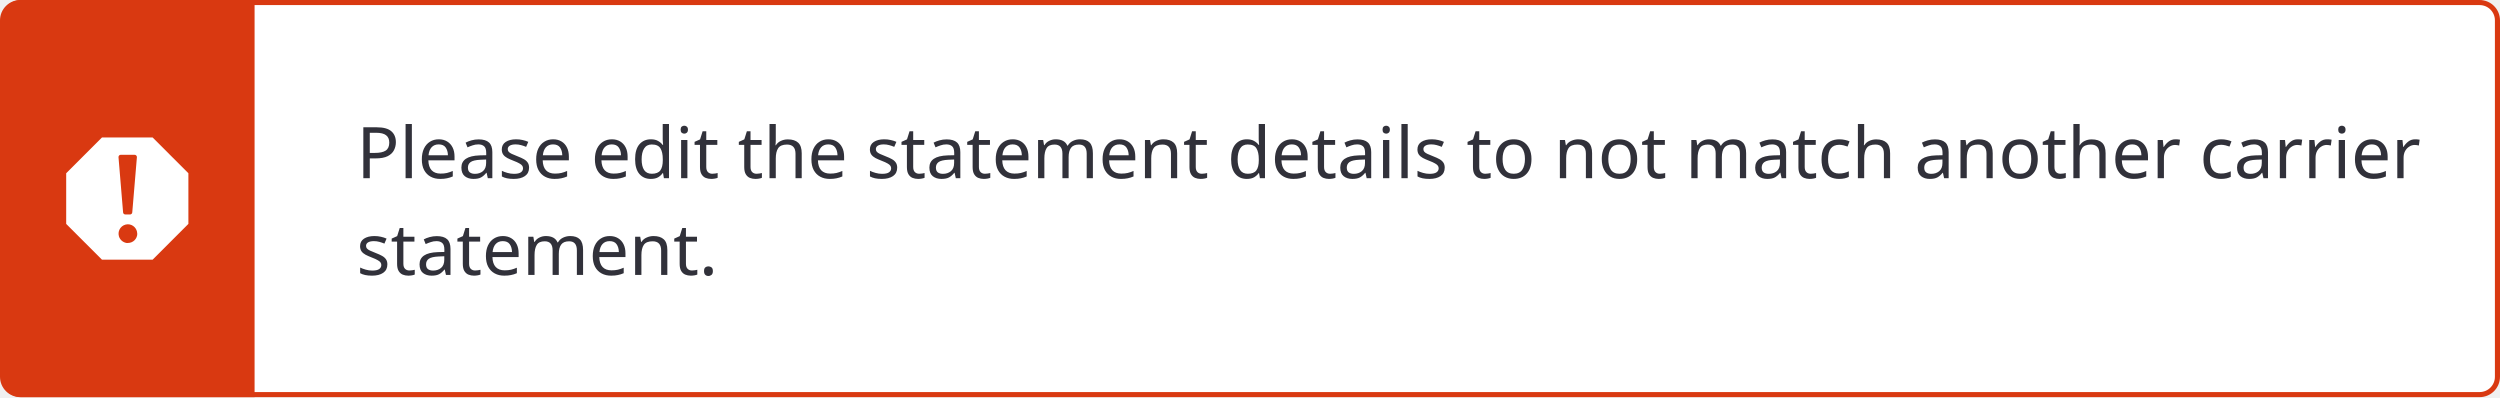
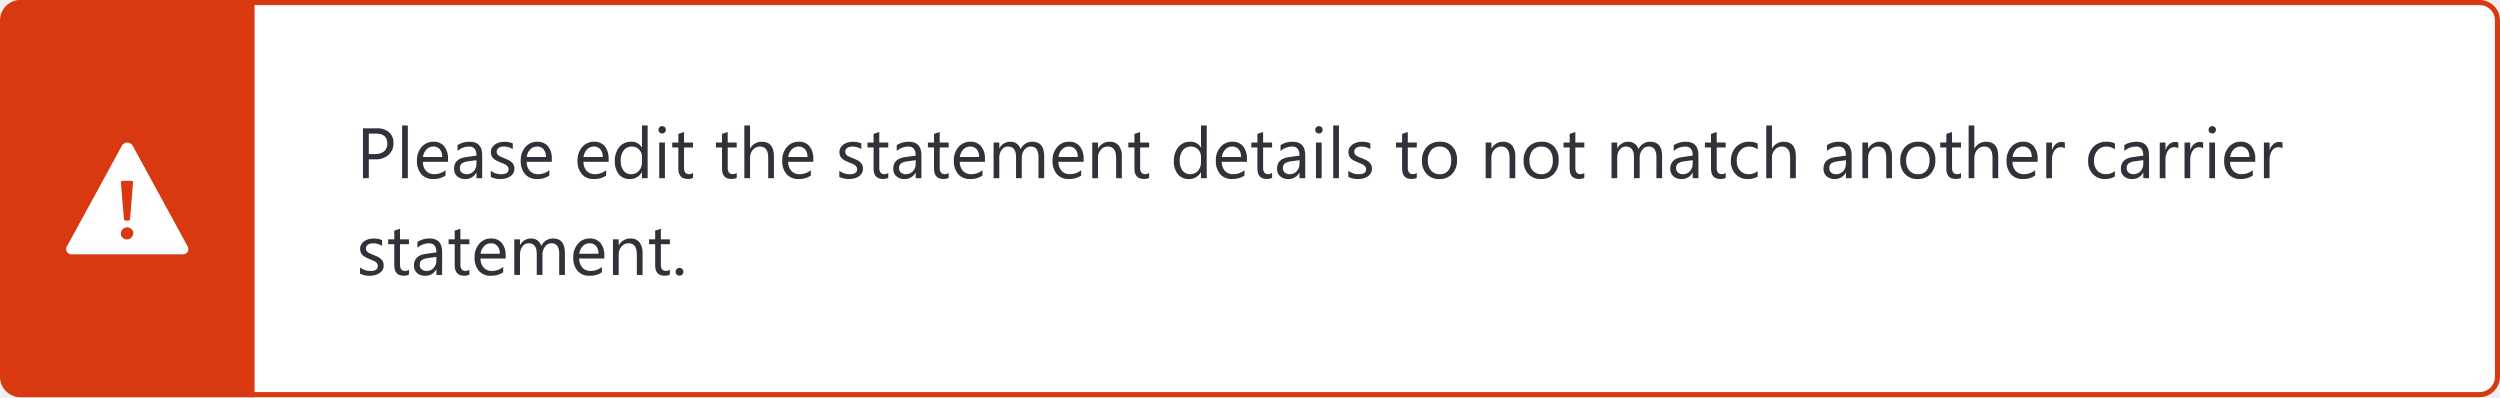
<svg xmlns="http://www.w3.org/2000/svg" width="491" height="78" viewBox="0 0 491 78">
  <defs>
    <clipPath id="clip-well_error">
      <rect width="491" height="78" />
    </clipPath>
  </defs>
  <g id="well_error" clip-path="url(#clip-well_error)">
    <g id="Group_14593" data-name="Group 14593" transform="translate(-104.8 -800)">
      <g id="Group_11898" data-name="Group 11898" transform="translate(105 800)">
        <g id="Group_11892" data-name="Group 11892">
          <g id="Rectangle_3830" data-name="Rectangle 3830" transform="translate(0)" fill="#fff" stroke="#d93911" stroke-width="1">
            <rect width="490.8" height="78" rx="4" stroke="none" />
            <rect x="0.5" y="0.5" width="489.8" height="77" rx="3.5" fill="none" />
          </g>
+           <path id="Path_101132" data-name="Path 101132" d="M2.434,11.295V15H1.285V5.2H3.979a3.555,3.555,0,0,1,2.437.766,2.734,2.734,0,0,1,.865,2.16,2.971,2.971,0,0,1-.96,2.283,3.67,3.67,0,0,1-2.594.889Zm0-5.059v4.02h1.2a2.69,2.69,0,0,0,1.815-.543,1.924,1.924,0,0,0,.625-1.535q0-1.941-2.3-1.941ZM10.1,15H8.976V4.637H10.1Zm7.9-3.22H13.05a2.618,2.618,0,0,0,.629,1.8,2.168,2.168,0,0,0,1.654.636,3.439,3.439,0,0,0,2.174-.779v1.053a4.063,4.063,0,0,1-2.44.67,2.959,2.959,0,0,1-2.331-.954,3.9,3.9,0,0,1-.848-2.683,3.828,3.828,0,0,1,.926-2.663,2.97,2.97,0,0,1,2.3-1.029,2.632,2.632,0,0,1,2.126.889,3.705,3.705,0,0,1,.752,2.468Zm-1.148-.95a2.281,2.281,0,0,0-.468-1.511,1.6,1.6,0,0,0-1.282-.54,1.811,1.811,0,0,0-1.347.567,2.575,2.575,0,0,0-.684,1.483ZM24.7,15H23.577V13.906H23.55A2.347,2.347,0,0,1,21.4,15.164a2.3,2.3,0,0,1-1.637-.554,1.918,1.918,0,0,1-.591-1.47q0-1.962,2.311-2.283l2.1-.294q0-1.784-1.442-1.784a3.446,3.446,0,0,0-2.283.861V8.492a4.338,4.338,0,0,1,2.379-.656q2.468,0,2.468,2.611Zm-1.121-3.541-1.688.232a2.741,2.741,0,0,0-1.176.386,1.114,1.114,0,0,0-.4.981,1.068,1.068,0,0,0,.366.837,1.413,1.413,0,0,0,.974.325,1.8,1.8,0,0,0,1.377-.584,2.088,2.088,0,0,0,.543-1.48Zm2.81,3.288v-1.2a3.318,3.318,0,0,0,2.017.677q1.477,0,1.477-.984a.854.854,0,0,0-.126-.475,1.26,1.26,0,0,0-.342-.345,2.631,2.631,0,0,0-.506-.27q-.291-.12-.625-.25a8.056,8.056,0,0,1-.817-.373,2.468,2.468,0,0,1-.588-.424,1.577,1.577,0,0,1-.355-.537,1.9,1.9,0,0,1-.12-.7,1.673,1.673,0,0,1,.226-.872,2,2,0,0,1,.6-.636,2.805,2.805,0,0,1,.858-.386,3.805,3.805,0,0,1,.995-.13,4.016,4.016,0,0,1,1.627.314V9.285a3.171,3.171,0,0,0-1.777-.506,2.078,2.078,0,0,0-.567.072,1.389,1.389,0,0,0-.434.2.932.932,0,0,0-.28.311.819.819,0,0,0-.1.4.959.959,0,0,0,.1.458,1.008,1.008,0,0,0,.291.328,2.221,2.221,0,0,0,.465.26q.273.116.622.253a8.658,8.658,0,0,1,.834.366,2.86,2.86,0,0,1,.629.424,1.656,1.656,0,0,1,.4.543,1.753,1.753,0,0,1,.14.731,1.725,1.725,0,0,1-.229.9,1.963,1.963,0,0,1-.612.636,2.8,2.8,0,0,1-.882.376,4.354,4.354,0,0,1-1.046.123A3.971,3.971,0,0,1,26.387,14.747Zm11.99-2.967H33.435a2.618,2.618,0,0,0,.629,1.8,2.168,2.168,0,0,0,1.654.636,3.439,3.439,0,0,0,2.174-.779v1.053a4.063,4.063,0,0,1-2.44.67,2.959,2.959,0,0,1-2.331-.954,3.9,3.9,0,0,1-.848-2.683A3.828,3.828,0,0,1,33.2,8.865a2.97,2.97,0,0,1,2.3-1.029,2.632,2.632,0,0,1,2.126.889,3.705,3.705,0,0,1,.752,2.468Zm-1.148-.95a2.281,2.281,0,0,0-.468-1.511,1.6,1.6,0,0,0-1.282-.54,1.811,1.811,0,0,0-1.347.567,2.575,2.575,0,0,0-.684,1.483Zm12.3.95H44.591a2.618,2.618,0,0,0,.629,1.8,2.168,2.168,0,0,0,1.654.636,3.439,3.439,0,0,0,2.174-.779v1.053a4.063,4.063,0,0,1-2.44.67,2.959,2.959,0,0,1-2.331-.954,3.9,3.9,0,0,1-.848-2.683,3.828,3.828,0,0,1,.926-2.663,2.97,2.97,0,0,1,2.3-1.029,2.632,2.632,0,0,1,2.126.889,3.705,3.705,0,0,1,.752,2.468Zm-1.148-.95a2.281,2.281,0,0,0-.468-1.511,1.6,1.6,0,0,0-1.282-.54,1.811,1.811,0,0,0-1.347.567A2.575,2.575,0,0,0,44.6,10.83ZM57.2,15H56.082V13.811h-.027a2.588,2.588,0,0,1-2.406,1.354,2.615,2.615,0,0,1-2.109-.94,3.856,3.856,0,0,1-.79-2.56,4.2,4.2,0,0,1,.875-2.782,2.886,2.886,0,0,1,2.331-1.046,2.244,2.244,0,0,1,2.1,1.135h.027V4.637H57.2Zm-1.121-3.165V10.8a2,2,0,0,0-.561-1.436A1.88,1.88,0,0,0,54.1,8.779a1.936,1.936,0,0,0-1.613.752,3.3,3.3,0,0,0-.588,2.078,2.964,2.964,0,0,0,.564,1.911,1.843,1.843,0,0,0,1.514.7,1.915,1.915,0,0,0,1.521-.677A2.521,2.521,0,0,0,56.082,11.835Zm3.965-5.612a.71.71,0,0,1-.513-.205.692.692,0,0,1-.212-.52.718.718,0,0,1,.725-.731.724.724,0,0,1,.523.208.73.73,0,0,1,0,1.036A.718.718,0,0,1,60.047,6.223ZM60.594,15H59.473V8h1.121Zm5.517-.068a2.161,2.161,0,0,1-1.046.219q-1.839,0-1.839-2.051V8.957h-1.2V8h1.2V6.291l1.121-.362V8H66.11v.957H64.347V12.9a1.635,1.635,0,0,0,.239,1,.955.955,0,0,0,.793.3,1.179,1.179,0,0,0,.731-.232Zm8.579,0a2.161,2.161,0,0,1-1.046.219Q71.8,15.15,71.8,13.1V8.957H70.6V8h1.2V6.291l1.121-.362V8h1.764v.957H72.926V12.9a1.635,1.635,0,0,0,.239,1,.955.955,0,0,0,.793.3,1.179,1.179,0,0,0,.731-.232ZM82,15H80.876V10.967q0-2.187-1.627-2.187a1.774,1.774,0,0,0-1.381.632,2.356,2.356,0,0,0-.561,1.624V15H76.187V4.637h1.121V9.162h.027a2.546,2.546,0,0,1,2.3-1.326Q82,7.836,82,10.687Zm7.738-3.22H84.793a2.618,2.618,0,0,0,.629,1.8,2.168,2.168,0,0,0,1.654.636,3.439,3.439,0,0,0,2.174-.779v1.053a4.063,4.063,0,0,1-2.44.67,2.959,2.959,0,0,1-2.331-.954,3.9,3.9,0,0,1-.848-2.683,3.828,3.828,0,0,1,.926-2.663,2.97,2.97,0,0,1,2.3-1.029,2.632,2.632,0,0,1,2.126.889,3.705,3.705,0,0,1,.752,2.468Zm-1.148-.95a2.281,2.281,0,0,0-.468-1.511,1.6,1.6,0,0,0-1.282-.54,1.811,1.811,0,0,0-1.347.567,2.575,2.575,0,0,0-.684,1.483Zm6.255,3.917v-1.2a3.318,3.318,0,0,0,2.017.677q1.477,0,1.477-.984a.854.854,0,0,0-.126-.475,1.26,1.26,0,0,0-.342-.345,2.631,2.631,0,0,0-.506-.27q-.291-.12-.625-.25a8.056,8.056,0,0,1-.817-.373,2.468,2.468,0,0,1-.588-.424,1.577,1.577,0,0,1-.355-.537,1.9,1.9,0,0,1-.12-.7,1.673,1.673,0,0,1,.226-.872,2,2,0,0,1,.6-.636,2.805,2.805,0,0,1,.858-.386,3.805,3.805,0,0,1,.995-.13,4.016,4.016,0,0,1,1.627.314V9.285a3.171,3.171,0,0,0-1.777-.506,2.078,2.078,0,0,0-.567.072,1.389,1.389,0,0,0-.434.2.932.932,0,0,0-.28.311.819.819,0,0,0-.1.4.959.959,0,0,0,.1.458,1.008,1.008,0,0,0,.291.328,2.221,2.221,0,0,0,.465.26q.273.116.622.253a8.657,8.657,0,0,1,.834.366,2.86,2.86,0,0,1,.629.424,1.656,1.656,0,0,1,.4.543,1.753,1.753,0,0,1,.14.731,1.725,1.725,0,0,1-.229.9,1.963,1.963,0,0,1-.612.636,2.8,2.8,0,0,1-.882.376,4.354,4.354,0,0,1-1.046.123A3.971,3.971,0,0,1,94.842,14.747Zm9.611.185a2.161,2.161,0,0,1-1.046.219q-1.839,0-1.839-2.051V8.957h-1.2V8h1.2V6.291l1.121-.362V8h1.764v.957h-1.764V12.9a1.635,1.635,0,0,0,.239,1,.955.955,0,0,0,.793.3,1.179,1.179,0,0,0,.731-.232Zm6.508.068H109.84V13.906h-.027a2.347,2.347,0,0,1-2.153,1.258,2.3,2.3,0,0,1-1.637-.554,1.918,1.918,0,0,1-.591-1.47q0-1.962,2.311-2.283l2.1-.294q0-1.784-1.442-1.784a3.446,3.446,0,0,0-2.283.861V8.492a4.338,4.338,0,0,1,2.379-.656q2.468,0,2.468,2.611Zm-1.121-3.541-1.688.232a2.741,2.741,0,0,0-1.176.386,1.114,1.114,0,0,0-.4.981,1.068,1.068,0,0,0,.366.837,1.413,1.413,0,0,0,.974.325,1.8,1.8,0,0,0,1.377-.584,2.088,2.088,0,0,0,.543-1.48Zm6.48,3.473a2.161,2.161,0,0,1-1.046.219q-1.839,0-1.839-2.051V8.957h-1.2V8h1.2V6.291l1.121-.362V8h1.764v.957h-1.764V12.9a1.635,1.635,0,0,0,.239,1,.955.955,0,0,0,.793.3,1.179,1.179,0,0,0,.731-.232Zm7.123-3.151H118.5a2.618,2.618,0,0,0,.629,1.8,2.168,2.168,0,0,0,1.654.636,3.439,3.439,0,0,0,2.174-.779v1.053a4.063,4.063,0,0,1-2.44.67,2.959,2.959,0,0,1-2.331-.954,3.9,3.9,0,0,1-.848-2.683,3.828,3.828,0,0,1,.926-2.663,2.97,2.97,0,0,1,2.3-1.029,2.632,2.632,0,0,1,2.126.889,3.705,3.705,0,0,1,.752,2.468Zm-1.148-.95a2.281,2.281,0,0,0-.468-1.511,1.6,1.6,0,0,0-1.282-.54,1.811,1.811,0,0,0-1.347.567,2.575,2.575,0,0,0-.684,1.483ZM135.078,15h-1.121V10.98A3.032,3.032,0,0,0,133.6,9.3a1.361,1.361,0,0,0-1.207-.52,1.494,1.494,0,0,0-1.22.656,2.511,2.511,0,0,0-.5,1.572V15h-1.121V10.844q0-2.064-1.593-2.064a1.475,1.475,0,0,0-1.217.619,2.557,2.557,0,0,0-.479,1.61V15h-1.121V8h1.121V9.107h.027a2.378,2.378,0,0,1,2.174-1.271,2.022,2.022,0,0,1,1.982,1.449,2.5,2.5,0,0,1,2.324-1.449q2.311,0,2.311,2.851Zm7.745-3.22h-4.942a2.618,2.618,0,0,0,.629,1.8,2.168,2.168,0,0,0,1.654.636,3.439,3.439,0,0,0,2.174-.779v1.053a4.063,4.063,0,0,1-2.44.67,2.959,2.959,0,0,1-2.331-.954,3.9,3.9,0,0,1-.848-2.683,3.828,3.828,0,0,1,.926-2.663,2.97,2.97,0,0,1,2.3-1.029,2.632,2.632,0,0,1,2.126.889,3.705,3.705,0,0,1,.752,2.468Zm-1.148-.95a2.281,2.281,0,0,0-.468-1.511,1.6,1.6,0,0,0-1.282-.54,1.811,1.811,0,0,0-1.347.567,2.575,2.575,0,0,0-.684,1.483ZM150.329,15h-1.121V11.008q0-2.229-1.627-2.229a1.765,1.765,0,0,0-1.391.632,2.344,2.344,0,0,0-.55,1.6V15h-1.121V8h1.121V9.162h.027a2.526,2.526,0,0,1,2.3-1.326,2.142,2.142,0,0,1,1.757.742,3.3,3.3,0,0,1,.608,2.143Zm5.359-.068a2.162,2.162,0,0,1-1.046.219q-1.839,0-1.839-2.051V8.957h-1.2V8h1.2V6.291l1.121-.362V8h1.764v.957h-1.764V12.9a1.635,1.635,0,0,0,.239,1,.955.955,0,0,0,.793.3,1.179,1.179,0,0,0,.731-.232ZM167,15h-1.121V13.811h-.027a2.588,2.588,0,0,1-2.406,1.354,2.615,2.615,0,0,1-2.109-.94,3.856,3.856,0,0,1-.79-2.56,4.2,4.2,0,0,1,.875-2.782,2.886,2.886,0,0,1,2.331-1.046,2.244,2.244,0,0,1,2.1,1.135h.027V4.637H167Zm-1.121-3.165V10.8a2,2,0,0,0-.561-1.436,1.88,1.88,0,0,0-1.422-.588,1.936,1.936,0,0,0-1.613.752,3.3,3.3,0,0,0-.588,2.078,2.964,2.964,0,0,0,.564,1.911,1.843,1.843,0,0,0,1.514.7,1.915,1.915,0,0,0,1.521-.677A2.521,2.521,0,0,0,165.874,11.835Zm9.017-.055h-4.942a2.618,2.618,0,0,0,.629,1.8,2.168,2.168,0,0,0,1.654.636,3.439,3.439,0,0,0,2.174-.779v1.053a4.063,4.063,0,0,1-2.44.67,2.959,2.959,0,0,1-2.331-.954,3.9,3.9,0,0,1-.848-2.683,3.828,3.828,0,0,1,.926-2.663,2.97,2.97,0,0,1,2.3-1.029,2.632,2.632,0,0,1,2.126.889,3.705,3.705,0,0,1,.752,2.468Zm-1.148-.95a2.281,2.281,0,0,0-.468-1.511,1.6,1.6,0,0,0-1.282-.54,1.811,1.811,0,0,0-1.347.567,2.575,2.575,0,0,0-.684,1.483Zm6.091,4.1a2.162,2.162,0,0,1-1.046.219q-1.839,0-1.839-2.051V8.957h-1.2V8h1.2V6.291l1.121-.362V8h1.764v.957h-1.764V12.9a1.635,1.635,0,0,0,.239,1,.955.955,0,0,0,.793.3,1.179,1.179,0,0,0,.731-.232Zm6.508.068H185.22V13.906h-.027a2.347,2.347,0,0,1-2.153,1.258,2.3,2.3,0,0,1-1.637-.554,1.918,1.918,0,0,1-.591-1.47q0-1.962,2.311-2.283l2.1-.294q0-1.784-1.442-1.784a3.446,3.446,0,0,0-2.283.861V8.492a4.338,4.338,0,0,1,2.379-.656q2.468,0,2.468,2.611Zm-1.121-3.541-1.688.232a2.741,2.741,0,0,0-1.176.386,1.114,1.114,0,0,0-.4.981,1.068,1.068,0,0,0,.366.837,1.413,1.413,0,0,0,.974.325,1.8,1.8,0,0,0,1.377-.584,2.088,2.088,0,0,0,.543-1.48Zm3.808-5.236a.71.71,0,0,1-.513-.205.692.692,0,0,1-.212-.52.718.718,0,0,1,.725-.731.724.724,0,0,1,.523.208.73.73,0,0,1,0,1.036A.718.718,0,0,1,189.027,6.223ZM189.574,15h-1.121V8h1.121Zm3.391,0h-1.121V4.637h1.121Zm1.846-.253v-1.2a3.318,3.318,0,0,0,2.017.677q1.477,0,1.477-.984a.854.854,0,0,0-.126-.475,1.26,1.26,0,0,0-.342-.345,2.631,2.631,0,0,0-.506-.27q-.291-.12-.625-.25a8.056,8.056,0,0,1-.817-.373,2.468,2.468,0,0,1-.588-.424,1.577,1.577,0,0,1-.355-.537,1.9,1.9,0,0,1-.12-.7,1.673,1.673,0,0,1,.226-.872,2,2,0,0,1,.6-.636,2.805,2.805,0,0,1,.858-.386,3.805,3.805,0,0,1,.995-.13,4.016,4.016,0,0,1,1.627.314V9.285a3.171,3.171,0,0,0-1.777-.506,2.078,2.078,0,0,0-.567.072,1.389,1.389,0,0,0-.434.2.932.932,0,0,0-.28.311.819.819,0,0,0-.1.4.959.959,0,0,0,.1.458,1.008,1.008,0,0,0,.291.328,2.221,2.221,0,0,0,.465.26q.273.116.622.253a8.658,8.658,0,0,1,.834.366,2.86,2.86,0,0,1,.629.424,1.656,1.656,0,0,1,.4.543,1.753,1.753,0,0,1,.14.731,1.725,1.725,0,0,1-.229.9,1.963,1.963,0,0,1-.612.636,2.8,2.8,0,0,1-.882.376,4.354,4.354,0,0,1-1.046.123A3.971,3.971,0,0,1,194.811,14.747Zm13.446.185a2.162,2.162,0,0,1-1.046.219q-1.839,0-1.839-2.051V8.957h-1.2V8h1.2V6.291l1.121-.362V8h1.764v.957h-1.764V12.9a1.635,1.635,0,0,0,.239,1,.955.955,0,0,0,.793.3,1.179,1.179,0,0,0,.731-.232Zm4.423.232a3.247,3.247,0,0,1-2.478-.981,3.634,3.634,0,0,1-.926-2.6,3.785,3.785,0,0,1,.964-2.755,3.465,3.465,0,0,1,2.6-.991,3.14,3.14,0,0,1,2.444.964,3.822,3.822,0,0,1,.878,2.673,3.761,3.761,0,0,1-.947,2.683A3.317,3.317,0,0,1,212.68,15.164Zm.082-6.385a2.132,2.132,0,0,0-1.709.735,3.018,3.018,0,0,0-.629,2.027,2.854,2.854,0,0,0,.636,1.962,2.161,2.161,0,0,0,1.7.718,2.049,2.049,0,0,0,1.671-.7,3.055,3.055,0,0,0,.584-2,3.108,3.108,0,0,0-.584-2.023A2.04,2.04,0,0,0,212.762,8.779ZM227.6,15h-1.121V11.008q0-2.229-1.627-2.229a1.765,1.765,0,0,0-1.391.632,2.344,2.344,0,0,0-.55,1.6V15h-1.121V8h1.121V9.162h.027a2.526,2.526,0,0,1,2.3-1.326,2.142,2.142,0,0,1,1.757.742,3.3,3.3,0,0,1,.608,2.143Zm5.038.164a3.247,3.247,0,0,1-2.478-.981,3.634,3.634,0,0,1-.926-2.6,3.785,3.785,0,0,1,.964-2.755,3.465,3.465,0,0,1,2.6-.991,3.14,3.14,0,0,1,2.444.964,3.822,3.822,0,0,1,.878,2.673,3.761,3.761,0,0,1-.947,2.683A3.317,3.317,0,0,1,232.641,15.164Zm.082-6.385a2.132,2.132,0,0,0-1.709.735,3.018,3.018,0,0,0-.629,2.027,2.854,2.854,0,0,0,.636,1.962,2.161,2.161,0,0,0,1.7.718,2.049,2.049,0,0,0,1.671-.7,3.055,3.055,0,0,0,.584-2,3.108,3.108,0,0,0-.584-2.023A2.04,2.04,0,0,0,232.723,8.779Zm8.442,6.152a2.162,2.162,0,0,1-1.046.219q-1.839,0-1.839-2.051V8.957h-1.2V8h1.2V6.291l1.121-.362V8h1.764v.957H239.4V12.9a1.635,1.635,0,0,0,.239,1,.955.955,0,0,0,.793.3,1.179,1.179,0,0,0,.731-.232ZM256.437,15h-1.121V10.98a3.032,3.032,0,0,0-.359-1.682,1.361,1.361,0,0,0-1.207-.52,1.494,1.494,0,0,0-1.22.656,2.511,2.511,0,0,0-.5,1.572V15h-1.121V10.844q0-2.064-1.593-2.064A1.475,1.475,0,0,0,248.1,9.4a2.557,2.557,0,0,0-.479,1.61V15H246.5V8h1.121V9.107h.027a2.378,2.378,0,0,1,2.174-1.271A2.022,2.022,0,0,1,251.8,9.285a2.5,2.5,0,0,1,2.324-1.449q2.311,0,2.311,2.851Zm7.13,0h-1.121V13.906h-.027a2.347,2.347,0,0,1-2.153,1.258,2.3,2.3,0,0,1-1.637-.554,1.918,1.918,0,0,1-.591-1.47q0-1.962,2.311-2.283l2.1-.294q0-1.784-1.442-1.784a3.446,3.446,0,0,0-2.283.861V8.492a4.338,4.338,0,0,1,2.379-.656q2.468,0,2.468,2.611Zm-1.121-3.541-1.688.232a2.741,2.741,0,0,0-1.176.386,1.114,1.114,0,0,0-.4.981,1.068,1.068,0,0,0,.366.837,1.413,1.413,0,0,0,.974.325,1.8,1.8,0,0,0,1.377-.584,2.088,2.088,0,0,0,.543-1.48Zm6.48,3.473a2.161,2.161,0,0,1-1.046.219q-1.839,0-1.839-2.051V8.957h-1.2V8h1.2V6.291l1.121-.362V8h1.764v.957h-1.764V12.9a1.635,1.635,0,0,0,.239,1,.955.955,0,0,0,.793.3,1.179,1.179,0,0,0,.731-.232Zm6.269-.253a3.643,3.643,0,0,1-1.914.485,3.169,3.169,0,0,1-2.417-.974,3.53,3.53,0,0,1-.919-2.526,3.881,3.881,0,0,1,.991-2.779,3.467,3.467,0,0,1,2.646-1.049,3.682,3.682,0,0,1,1.627.342V9.326a2.85,2.85,0,0,0-1.668-.547,2.254,2.254,0,0,0-1.76.769,2.918,2.918,0,0,0-.687,2.02,2.779,2.779,0,0,0,.646,1.941,2.227,2.227,0,0,0,1.733.711,2.81,2.81,0,0,0,1.723-.608ZM282.7,15h-1.121V10.967q0-2.187-1.627-2.187a1.774,1.774,0,0,0-1.381.632,2.356,2.356,0,0,0-.561,1.624V15H276.89V4.637h1.121V9.162h.027a2.546,2.546,0,0,1,2.3-1.326q2.365,0,2.365,2.851Zm10.958,0h-1.121V13.906h-.027a2.347,2.347,0,0,1-2.153,1.258,2.3,2.3,0,0,1-1.637-.554,1.918,1.918,0,0,1-.591-1.47q0-1.962,2.311-2.283l2.1-.294q0-1.784-1.442-1.784a3.446,3.446,0,0,0-2.283.861V8.492a4.338,4.338,0,0,1,2.379-.656q2.468,0,2.468,2.611Zm-1.121-3.541-1.688.232a2.741,2.741,0,0,0-1.176.386,1.114,1.114,0,0,0-.4.981,1.068,1.068,0,0,0,.366.837,1.413,1.413,0,0,0,.974.325,1.8,1.8,0,0,0,1.377-.584,2.088,2.088,0,0,0,.543-1.48ZM301.581,15H300.46V11.008q0-2.229-1.627-2.229a1.765,1.765,0,0,0-1.391.632,2.344,2.344,0,0,0-.55,1.6V15h-1.121V8h1.121V9.162h.027a2.526,2.526,0,0,1,2.3-1.326,2.142,2.142,0,0,1,1.757.742,3.3,3.3,0,0,1,.608,2.143Zm5.038.164a3.247,3.247,0,0,1-2.478-.981,3.633,3.633,0,0,1-.926-2.6,3.785,3.785,0,0,1,.964-2.755,3.465,3.465,0,0,1,2.6-.991,3.14,3.14,0,0,1,2.444.964,3.822,3.822,0,0,1,.878,2.673,3.761,3.761,0,0,1-.947,2.683A3.317,3.317,0,0,1,306.619,15.164Zm.082-6.385a2.132,2.132,0,0,0-1.709.735,3.018,3.018,0,0,0-.629,2.027A2.854,2.854,0,0,0,305,13.5a2.161,2.161,0,0,0,1.7.718,2.049,2.049,0,0,0,1.671-.7,3.055,3.055,0,0,0,.584-2,3.108,3.108,0,0,0-.584-2.023A2.04,2.04,0,0,0,306.7,8.779Zm8.442,6.152a2.161,2.161,0,0,1-1.046.219q-1.839,0-1.839-2.051V8.957h-1.2V8h1.2V6.291l1.121-.362V8h1.764v.957H313.38V12.9a1.635,1.635,0,0,0,.239,1,.955.955,0,0,0,.793.3,1.179,1.179,0,0,0,.731-.232Zm7.308.068H321.33V10.967q0-2.187-1.627-2.187a1.774,1.774,0,0,0-1.381.632,2.356,2.356,0,0,0-.561,1.624V15h-1.121V4.637h1.121V9.162h.027a2.546,2.546,0,0,1,2.3-1.326q2.365,0,2.365,2.851Zm7.738-3.22h-4.942a2.618,2.618,0,0,0,.629,1.8,2.168,2.168,0,0,0,1.654.636,3.439,3.439,0,0,0,2.174-.779v1.053a4.063,4.063,0,0,1-2.44.67,2.959,2.959,0,0,1-2.331-.954,3.9,3.9,0,0,1-.848-2.683,3.828,3.828,0,0,1,.926-2.663,2.97,2.97,0,0,1,2.3-1.029,2.632,2.632,0,0,1,2.126.889,3.705,3.705,0,0,1,.752,2.468Zm-1.148-.95a2.281,2.281,0,0,0-.468-1.511,1.6,1.6,0,0,0-1.282-.54,1.811,1.811,0,0,0-1.347.567,2.575,2.575,0,0,0-.684,1.483Zm6.494-1.7a1.371,1.371,0,0,0-.848-.226,1.431,1.431,0,0,0-1.2.677,3.129,3.129,0,0,0-.482,1.846V15h-1.121V8h1.121V9.442h.027a2.444,2.444,0,0,1,.731-1.152,1.668,1.668,0,0,1,1.1-.414,1.83,1.83,0,0,1,.67.1Zm9.823,5.544a3.643,3.643,0,0,1-1.914.485,3.169,3.169,0,0,1-2.417-.974,3.53,3.53,0,0,1-.919-2.526,3.881,3.881,0,0,1,.991-2.779,3.467,3.467,0,0,1,2.646-1.049,3.682,3.682,0,0,1,1.627.342V9.326a2.85,2.85,0,0,0-1.668-.547,2.254,2.254,0,0,0-1.76.769,2.918,2.918,0,0,0-.687,2.02,2.779,2.779,0,0,0,.646,1.941,2.227,2.227,0,0,0,1.733.711,2.81,2.81,0,0,0,1.723-.608Zm6.706.321h-1.121V13.906h-.027a2.347,2.347,0,0,1-2.153,1.258,2.3,2.3,0,0,1-1.637-.554,1.918,1.918,0,0,1-.591-1.47q0-1.962,2.311-2.283l2.1-.294q0-1.784-1.442-1.784a3.446,3.446,0,0,0-2.283.861V8.492a4.338,4.338,0,0,1,2.379-.656q2.468,0,2.468,2.611Zm-1.121-3.541-1.688.232a2.741,2.741,0,0,0-1.176.386,1.114,1.114,0,0,0-.4.981,1.068,1.068,0,0,0,.366.837,1.413,1.413,0,0,0,.974.325,1.8,1.8,0,0,0,1.377-.584,2.088,2.088,0,0,0,.543-1.48Zm6.884-2.324a1.371,1.371,0,0,0-.848-.226,1.431,1.431,0,0,0-1.2.677,3.129,3.129,0,0,0-.482,1.846V15h-1.121V8H355.3V9.442h.027a2.444,2.444,0,0,1,.731-1.152,1.668,1.668,0,0,1,1.1-.414,1.83,1.83,0,0,1,.67.1Zm4.867,0a1.371,1.371,0,0,0-.848-.226,1.431,1.431,0,0,0-1.2.677,3.129,3.129,0,0,0-.482,1.846V15h-1.121V8h1.121V9.442h.027a2.444,2.444,0,0,1,.731-1.152,1.668,1.668,0,0,1,1.1-.414,1.83,1.83,0,0,1,.67.1Zm1.791-2.912a.71.71,0,0,1-.513-.205.692.692,0,0,1-.212-.52.718.718,0,0,1,.725-.731.724.724,0,0,1,.523.208.73.73,0,0,1,0,1.036A.718.718,0,0,1,364.485,6.223ZM365.032,15h-1.121V8h1.121Zm7.9-3.22h-4.942a2.618,2.618,0,0,0,.629,1.8,2.168,2.168,0,0,0,1.654.636,3.439,3.439,0,0,0,2.174-.779v1.053a4.063,4.063,0,0,1-2.44.67,2.959,2.959,0,0,1-2.331-.954,3.9,3.9,0,0,1-.848-2.683,3.828,3.828,0,0,1,.926-2.663,2.97,2.97,0,0,1,2.3-1.029,2.632,2.632,0,0,1,2.126.889,3.705,3.705,0,0,1,.752,2.468Zm-1.148-.95a2.281,2.281,0,0,0-.468-1.511,1.6,1.6,0,0,0-1.282-.54,1.811,1.811,0,0,0-1.347.567A2.575,2.575,0,0,0,368,10.83Zm6.494-1.7a1.371,1.371,0,0,0-.848-.226,1.431,1.431,0,0,0-1.2.677,3.129,3.129,0,0,0-.482,1.846V15h-1.121V8h1.121V9.442h.027a2.444,2.444,0,0,1,.731-1.152,1.668,1.668,0,0,1,1.1-.414,1.83,1.83,0,0,1,.67.1ZM.711,33.747v-1.2a3.318,3.318,0,0,0,2.017.677q1.477,0,1.477-.984a.854.854,0,0,0-.126-.475,1.26,1.26,0,0,0-.342-.345,2.631,2.631,0,0,0-.506-.27q-.291-.12-.625-.25a8.056,8.056,0,0,1-.817-.373A2.468,2.468,0,0,1,1.2,30.1a1.577,1.577,0,0,1-.355-.537,1.9,1.9,0,0,1-.12-.7,1.673,1.673,0,0,1,.226-.872,2,2,0,0,1,.6-.636,2.805,2.805,0,0,1,.858-.386,3.805,3.805,0,0,1,.995-.13,4.016,4.016,0,0,1,1.627.314v1.135a3.171,3.171,0,0,0-1.777-.506,2.078,2.078,0,0,0-.567.072,1.389,1.389,0,0,0-.434.2.932.932,0,0,0-.28.311.819.819,0,0,0-.1.4.959.959,0,0,0,.1.458,1.008,1.008,0,0,0,.291.328,2.221,2.221,0,0,0,.465.26q.273.116.622.253a8.658,8.658,0,0,1,.834.366,2.86,2.86,0,0,1,.629.424,1.656,1.656,0,0,1,.4.543,1.753,1.753,0,0,1,.14.731,1.725,1.725,0,0,1-.229.9,1.963,1.963,0,0,1-.612.636,2.8,2.8,0,0,1-.882.376,4.354,4.354,0,0,1-1.046.123A3.971,3.971,0,0,1,.711,33.747Zm9.611.185a2.162,2.162,0,0,1-1.046.219q-1.839,0-1.839-2.051V27.957h-1.2V27h1.2V25.291l1.121-.362V27h1.764v.957H8.559V31.9a1.635,1.635,0,0,0,.239,1,.955.955,0,0,0,.793.3,1.179,1.179,0,0,0,.731-.232ZM16.83,34H15.709V32.906h-.027a2.347,2.347,0,0,1-2.153,1.258,2.3,2.3,0,0,1-1.637-.554,1.918,1.918,0,0,1-.591-1.47q0-1.962,2.311-2.283l2.1-.294q0-1.784-1.442-1.784a3.446,3.446,0,0,0-2.283.861V27.492a4.338,4.338,0,0,1,2.379-.656q2.468,0,2.468,2.611Zm-1.121-3.541-1.688.232a2.741,2.741,0,0,0-1.176.386,1.114,1.114,0,0,0-.4.981,1.068,1.068,0,0,0,.366.837,1.413,1.413,0,0,0,.974.325,1.8,1.8,0,0,0,1.377-.584,2.088,2.088,0,0,0,.543-1.48Zm6.48,3.473a2.161,2.161,0,0,1-1.046.219Q19.3,34.15,19.3,32.1V27.957H18.1V27h1.2V25.291l1.121-.362V27h1.764v.957H20.426V31.9a1.635,1.635,0,0,0,.239,1,.955.955,0,0,0,.793.3,1.179,1.179,0,0,0,.731-.232Zm7.123-3.151H24.37a2.618,2.618,0,0,0,.629,1.8,2.168,2.168,0,0,0,1.654.636,3.439,3.439,0,0,0,2.174-.779v1.053a4.063,4.063,0,0,1-2.44.67,2.959,2.959,0,0,1-2.331-.954,3.9,3.9,0,0,1-.848-2.683,3.828,3.828,0,0,1,.926-2.663,2.97,2.97,0,0,1,2.3-1.029,2.632,2.632,0,0,1,2.126.889,3.705,3.705,0,0,1,.752,2.468Zm-1.148-.95a2.281,2.281,0,0,0-.468-1.511,1.6,1.6,0,0,0-1.282-.54,1.811,1.811,0,0,0-1.347.567,2.575,2.575,0,0,0-.684,1.483ZM40.947,34H39.826V29.98a3.032,3.032,0,0,0-.359-1.682,1.361,1.361,0,0,0-1.207-.52,1.494,1.494,0,0,0-1.22.656,2.511,2.511,0,0,0-.5,1.572V34H35.417V29.844q0-2.064-1.593-2.064a1.475,1.475,0,0,0-1.217.619,2.557,2.557,0,0,0-.479,1.61V34H31.008V27h1.121v1.107h.027a2.378,2.378,0,0,1,2.174-1.271,2.022,2.022,0,0,1,1.982,1.449,2.5,2.5,0,0,1,2.324-1.449q2.311,0,2.311,2.851Zm7.745-3.22H43.75a2.618,2.618,0,0,0,.629,1.8,2.168,2.168,0,0,0,1.654.636,3.439,3.439,0,0,0,2.174-.779v1.053a4.063,4.063,0,0,1-2.44.67,2.959,2.959,0,0,1-2.331-.954,3.9,3.9,0,0,1-.848-2.683,3.828,3.828,0,0,1,.926-2.663,2.97,2.97,0,0,1,2.3-1.029,2.632,2.632,0,0,1,2.126.889,3.705,3.705,0,0,1,.752,2.468Zm-1.148-.95a2.281,2.281,0,0,0-.468-1.511,1.6,1.6,0,0,0-1.282-.54,1.811,1.811,0,0,0-1.347.567,2.575,2.575,0,0,0-.684,1.483ZM56.2,34H55.077V30.008q0-2.229-1.627-2.229a1.765,1.765,0,0,0-1.391.632,2.344,2.344,0,0,0-.55,1.6V34H50.388V27h1.121v1.162h.027a2.526,2.526,0,0,1,2.3-1.326,2.142,2.142,0,0,1,1.757.742,3.3,3.3,0,0,1,.608,2.143Zm5.359-.068a2.162,2.162,0,0,1-1.046.219q-1.839,0-1.839-2.051V27.957h-1.2V27h1.2V25.291l1.121-.362V27h1.764v.957H59.794V31.9a1.635,1.635,0,0,0,.239,1,.955.955,0,0,0,.793.3,1.179,1.179,0,0,0,.731-.232Zm1.887.219a.726.726,0,0,1-.537-.226.742.742,0,0,1-.222-.54.754.754,0,0,1,.222-.543.72.72,0,0,1,.537-.229.739.739,0,0,1,.547.229.748.748,0,0,1,.226.543.737.737,0,0,1-.226.54A.745.745,0,0,1,63.444,34.15Z" transform="translate(69.8 20)" fill="#31313a" />
          <path id="Rectangle_5239" data-name="Rectangle 5239" d="M4,0H50a0,0,0,0,1,0,0V78a0,0,0,0,1,0,0H4a4,4,0,0,1-4-4V4A4,4,0,0,1,4,0Z" transform="translate(-0.2)" fill="#d93911" />
-           <path id="Path_8382" data-name="Path 8382" d="M10.717,3.4h2.717a.455.455,0,0,1,.455.455h0L12.98,14.679a.444.444,0,0,1-.444.444h-.909a.445.445,0,0,1-.455-.433v-.011l-.9-10.825a.445.445,0,0,1,.433-.455ZM13.965,18.89a1.84,1.84,0,0,1-1.851,1.829h-.26a1.873,1.873,0,0,1-1.5-1.321,1.84,1.84,0,0,1,1.765-2.349h0a1.851,1.851,0,0,1,1.83,1.83ZM16.974,0H7.026L0,7.026v9.949L7.026,24h9.949L24,16.974V7.026Z" transform="translate(12.8 27)" fill="#fff" />
-           <text id="Please_edit_the_statement_details_to_not_match_another_carrier_statement." data-name="Please edit the statement details to not match another carrier statement." transform="translate(69.8 20)" fill="#31313a" font-size="14" font-family="SegoeUI, Segoe UI">
-             <tspan x="0" y="15">Please edit the statement details to not match another carrier </tspan>
-             <tspan x="0" y="34">statement.</tspan>
-           </text>
+           <g id="Group_12689" data-name="Group 12689" transform="translate(-42.2 -25)">
+             <path id="Path_8227" data-name="Path 8227" d="M23.889,20.441,13.061.6a1.217,1.217,0,0,0-2.1,0L.13,20.441a1.02,1.02,0,0,0,.421,1.382,1,1,0,0,0,.451.12H23.018a1.021,1.021,0,0,0,.871-1.5ZM11.049,7.51h1.8a.285.285,0,0,1,.3.269v.032l-.6,7.209a.3.3,0,0,1-.3.3h-.6a.3.3,0,0,1-.3-.3l-.6-7.209a.285.285,0,0,1,.269-.3ZM13.181,17.8a1.231,1.231,0,0,1-1.231,1.216h-.18a1.2,1.2,0,0,1-.991-.871,1.23,1.23,0,0,1,.931-1.472,1.169,1.169,0,0,1,.24-.03h.06a1.231,1.231,0,0,1,1.216,1.216Z" transform="translate(54.99 53.003)" fill="#fff" />
+             <rect id="Rectangle_6378" data-name="Rectangle 6378" width="24" height="24" transform="translate(55 52)" fill="none" />
+           </g>
        </g>
      </g>
    </g>
  </g>
</svg>
